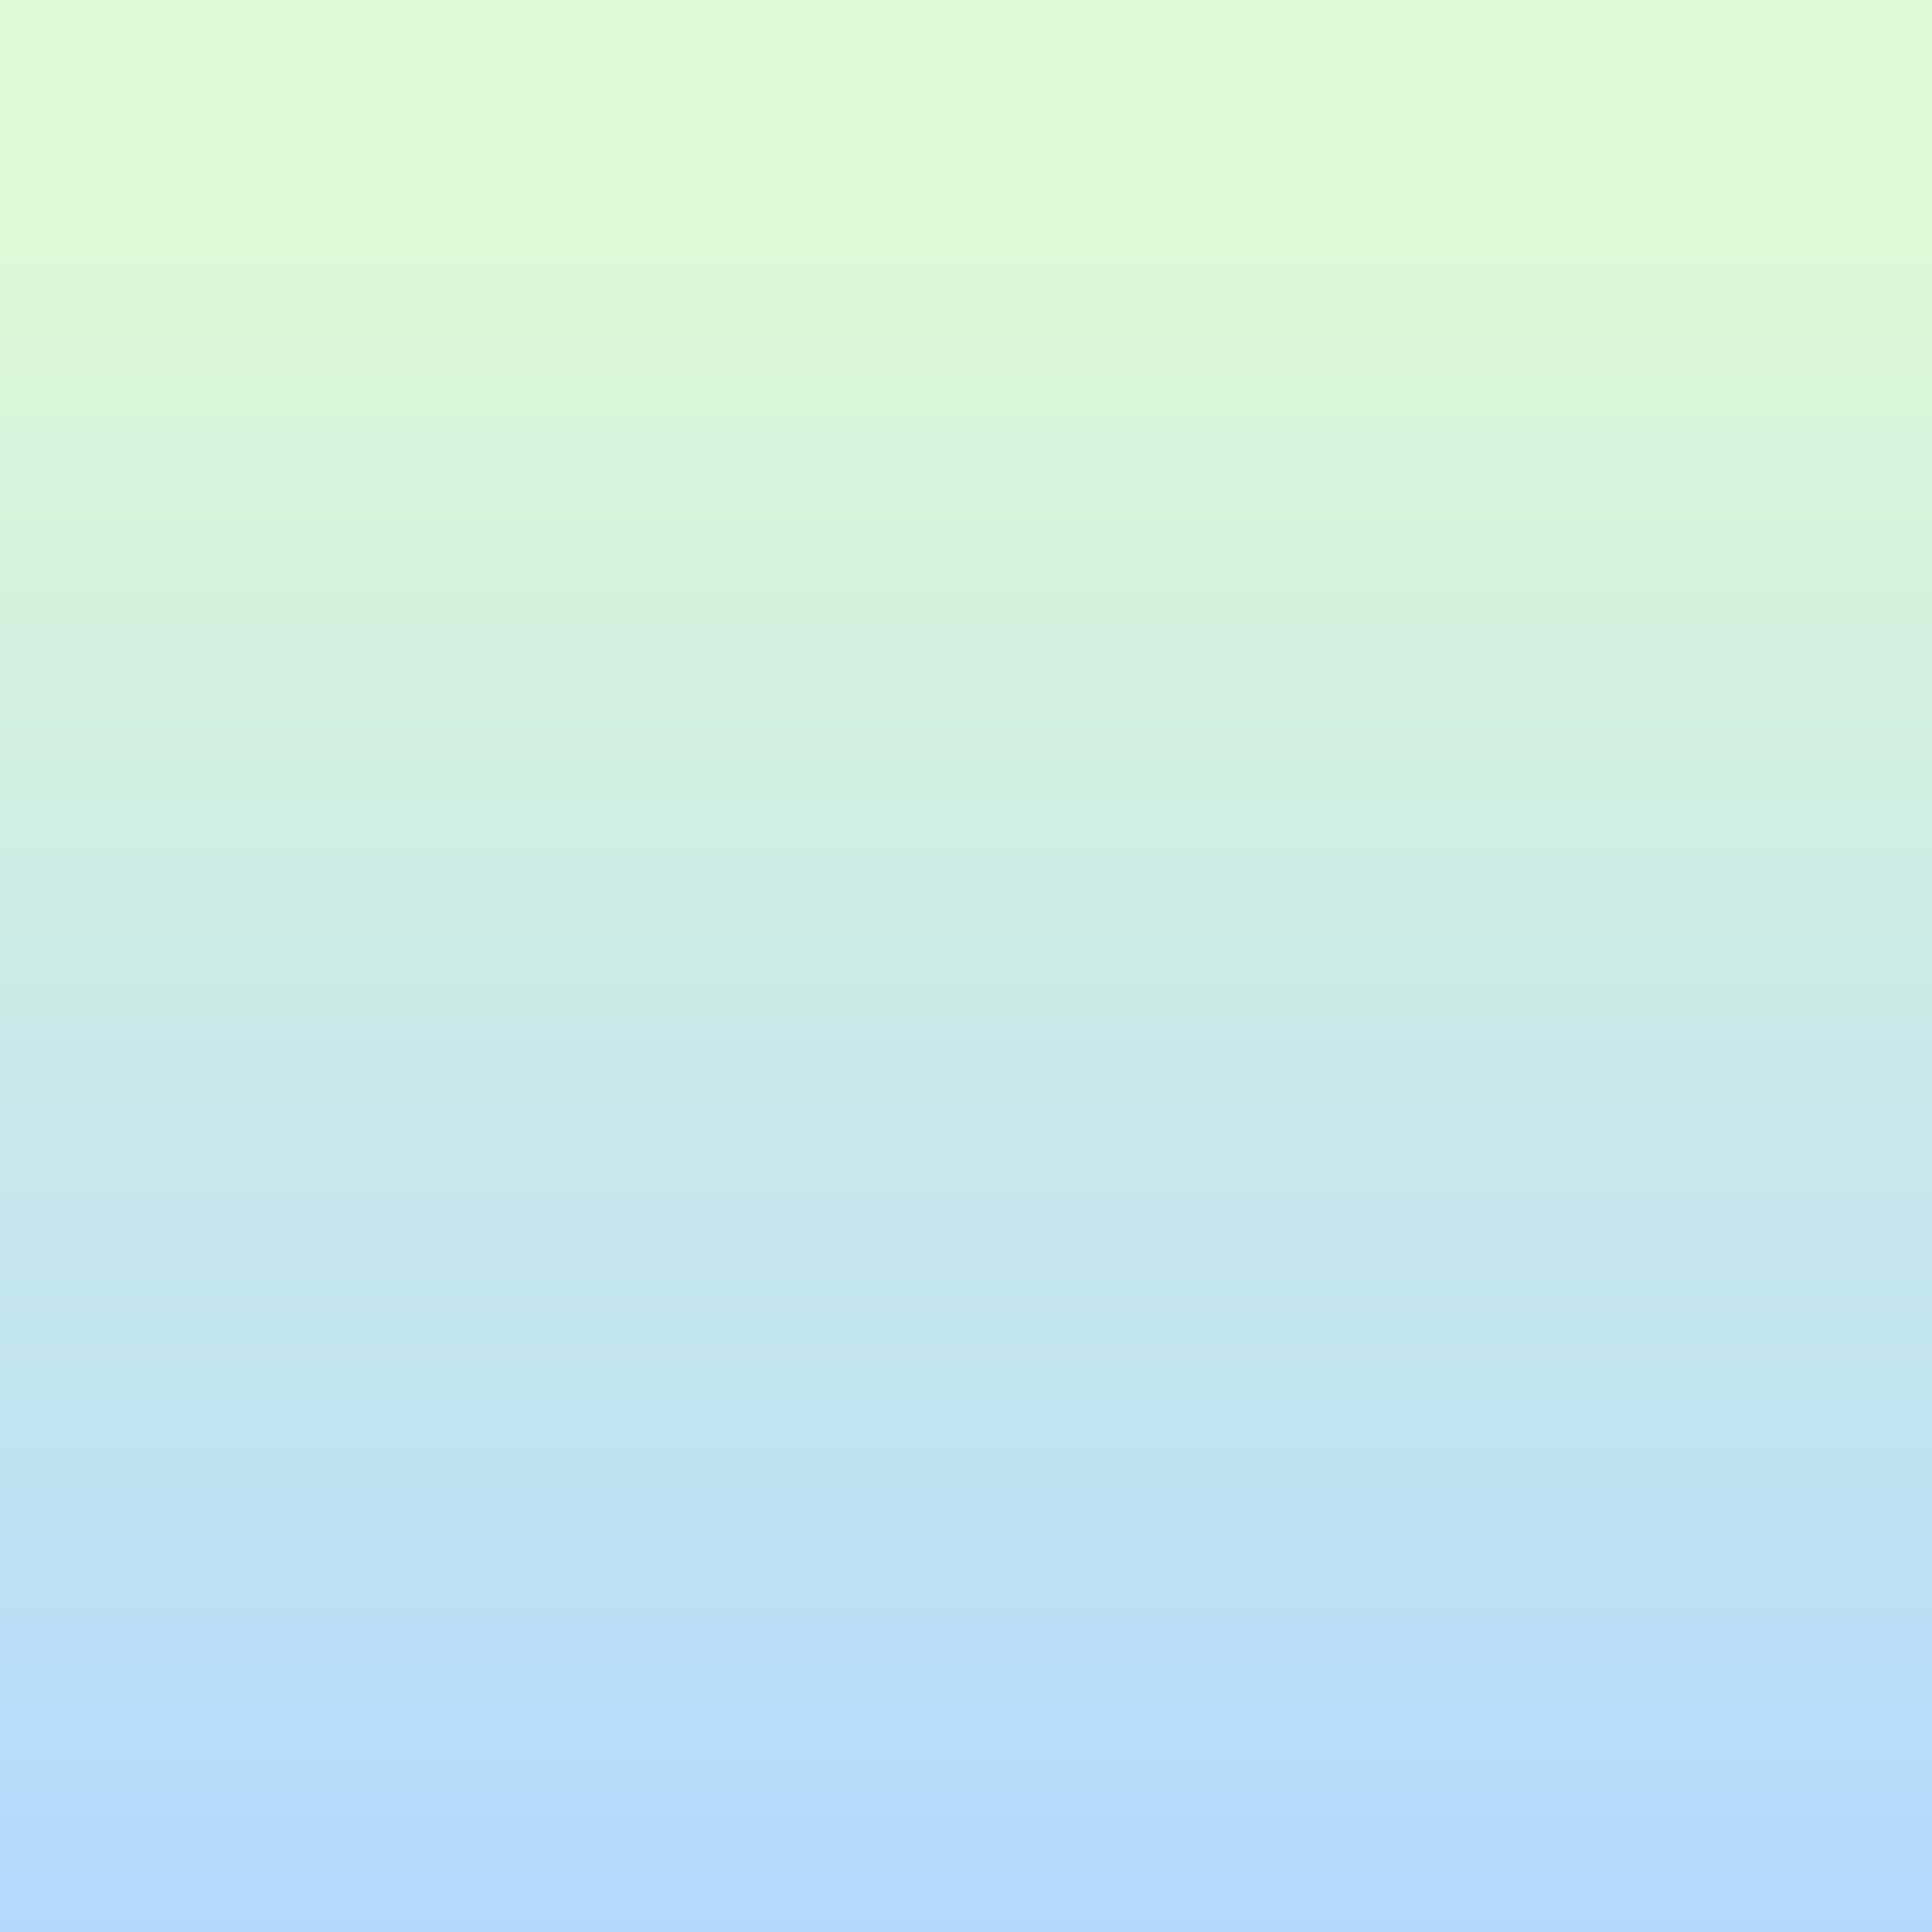
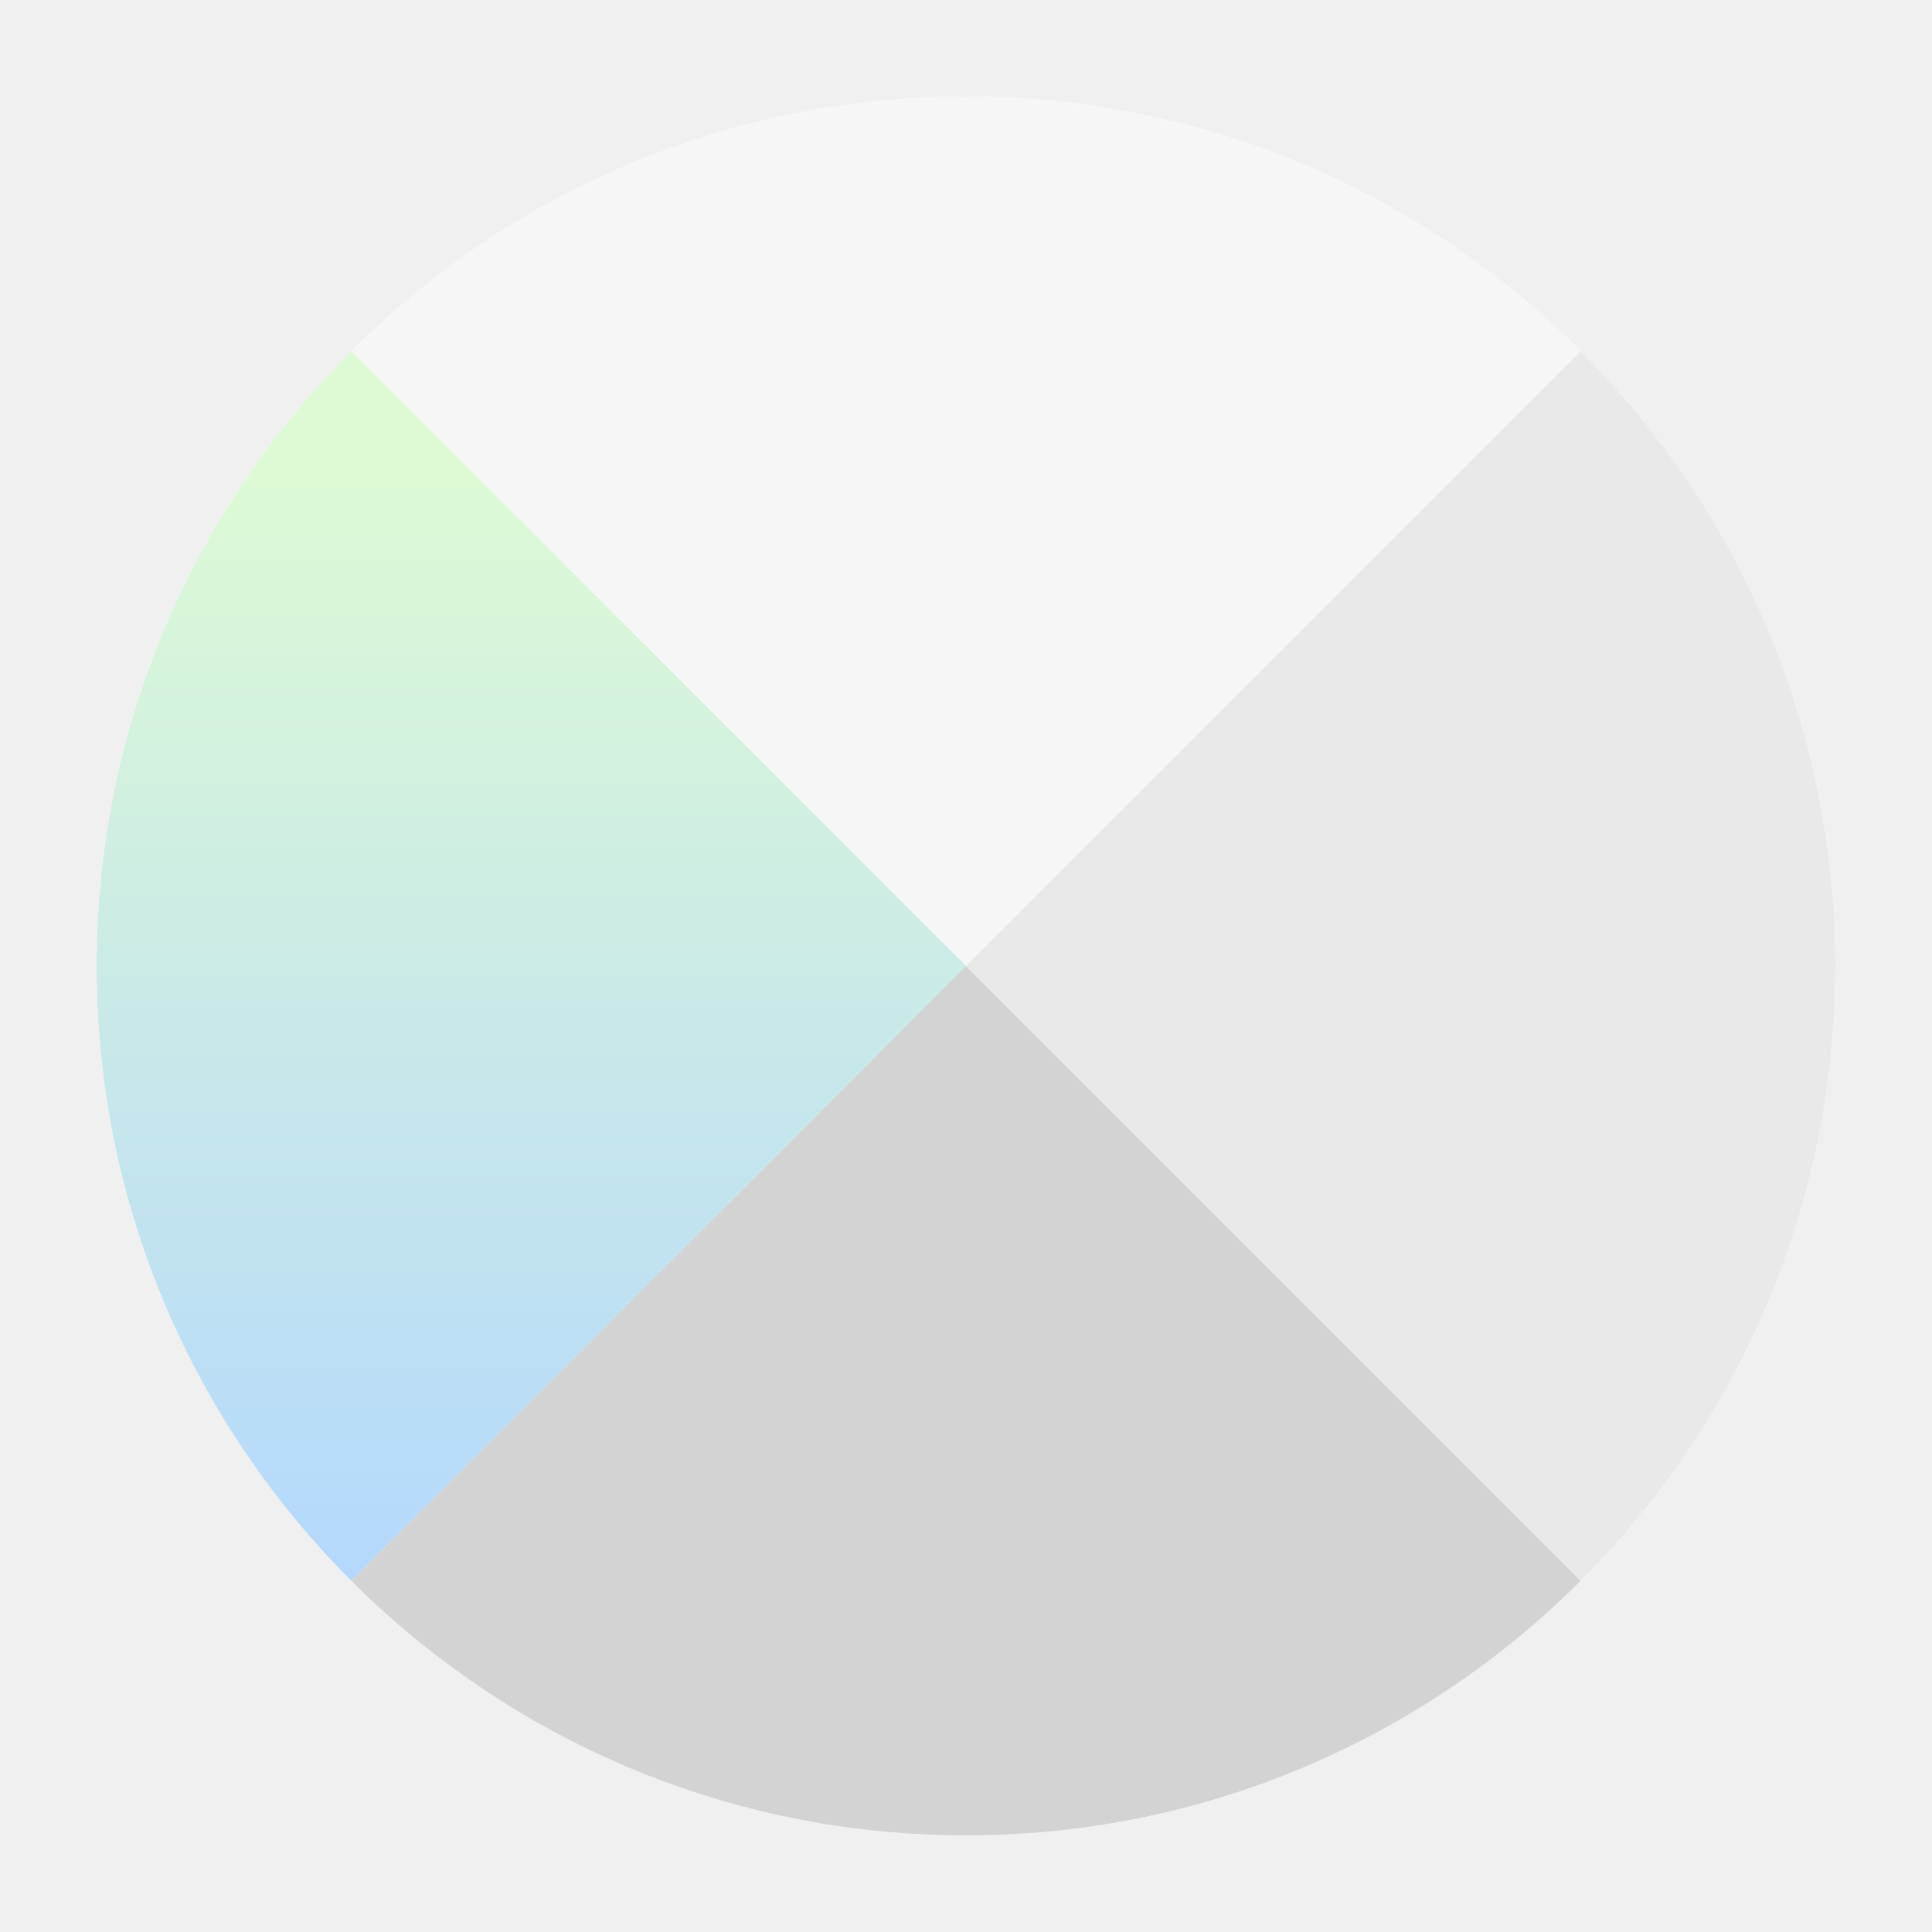
- <svg xmlns="http://www.w3.org/2000/svg" version="1.1">
+ <svg xmlns="http://www.w3.org/2000/svg" width="80" height="80" viewBox="0 0 80 80" fill="none">
  <defs>
    <linearGradient id="blue-gradient" x1="50%" y1="-2.48949813e-15%" x2="50%" y2="100%">
      <stop stop-color="#DDFAD4" offset="10%" />
      <stop stop-color="#B4D8FD" offset="150%" />
    </linearGradient>
  </defs>
-   <rect width="100%" height="100%" fill="url(#blue-gradient)" />
+   <circle cx="40" cy="40" r="36" fill="white" />
+   <path fill-rule="evenodd" clip-rule="evenodd" d="M14.544 14.544L40 40L65.456 14.544C58.941 8.029 49.941 4 40 4C30.059 4 21.059 8.029 14.544 14.544Z" fill="#F6F6F6" />
+   <path fill-rule="evenodd" clip-rule="evenodd" d="M14.544 14.544L40 40L14.544 65.456C8.029 58.941 4 49.941 4 40C4 30.059 8.029 21.059 14.544 14.544Z" fill="url(#blue-gradient)" />
+   <path fill-rule="evenodd" clip-rule="evenodd" d="M14.544 65.456L40 40L65.456 65.456C58.941 71.971 49.941 76 40 76C30.059 76 21.059 71.971 14.544 65.456Z" fill="#D2D3D2" />
+   <path fill-rule="evenodd" clip-rule="evenodd" d="M65.456 14.544L40 40L65.456 65.456C71.971 58.941 76 49.941 76 40C76 30.059 71.971 21.059 65.456 14.544Z" fill="#E9E9E9" />
</svg>
